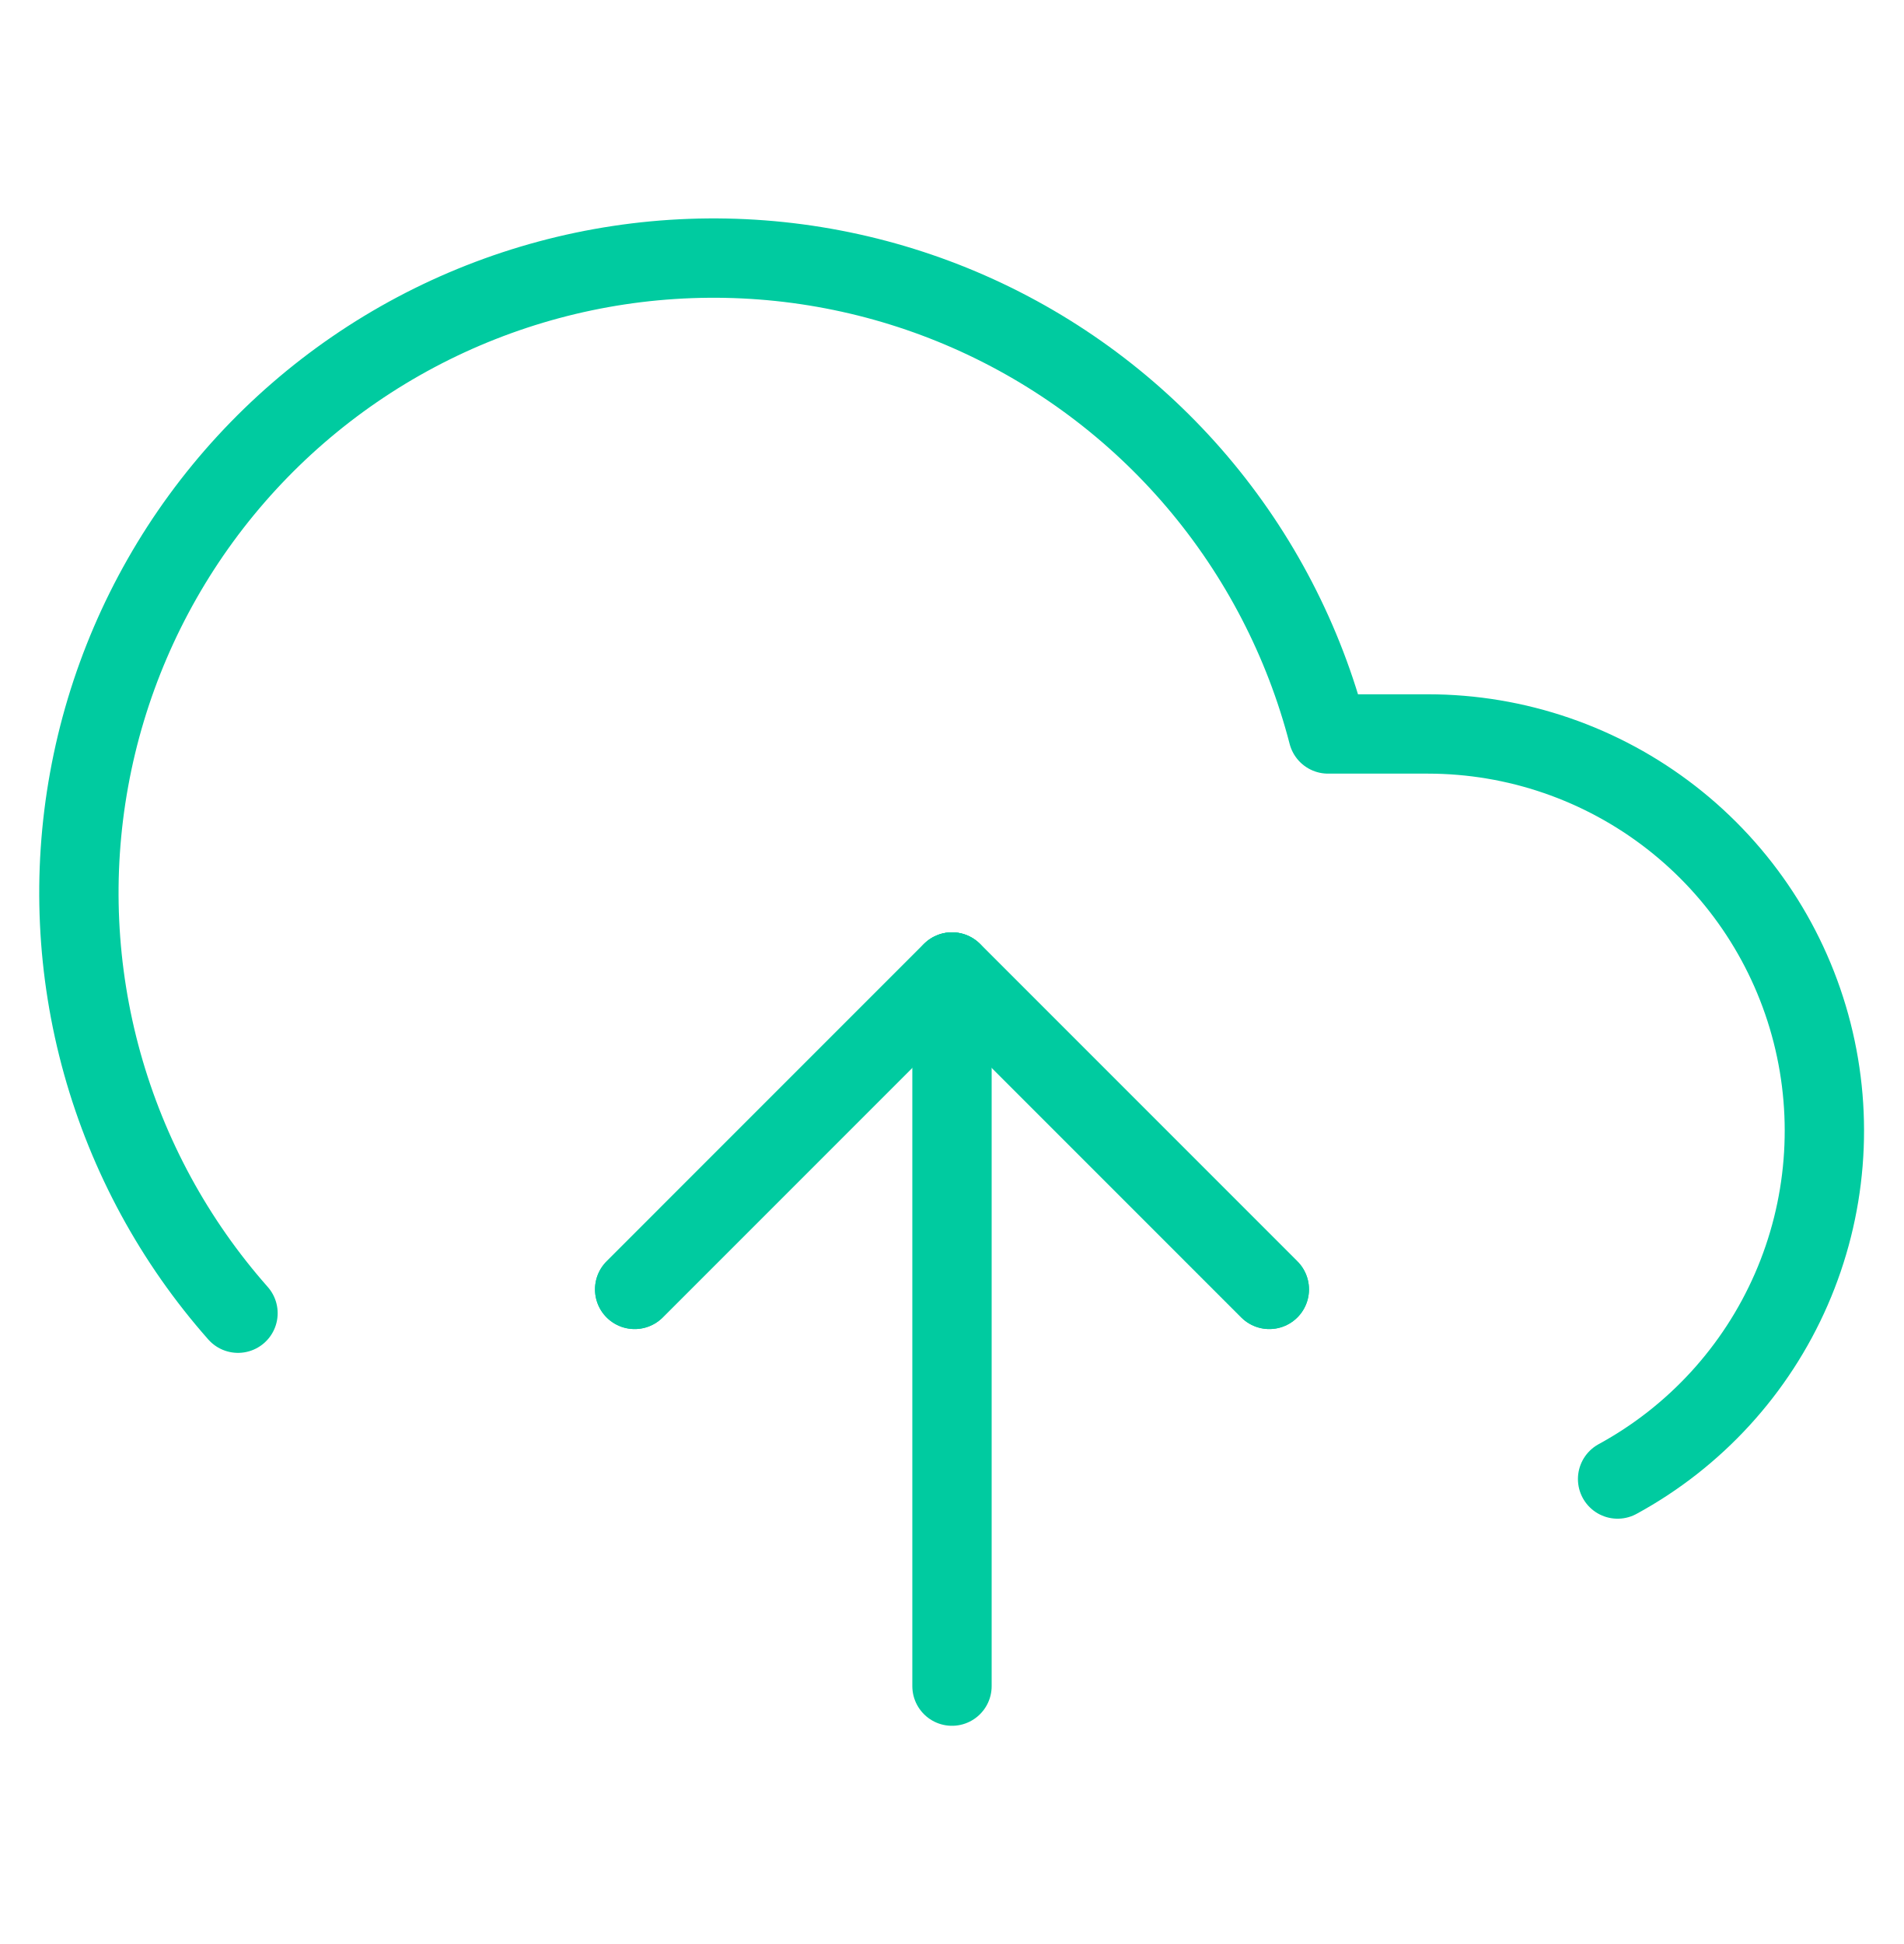
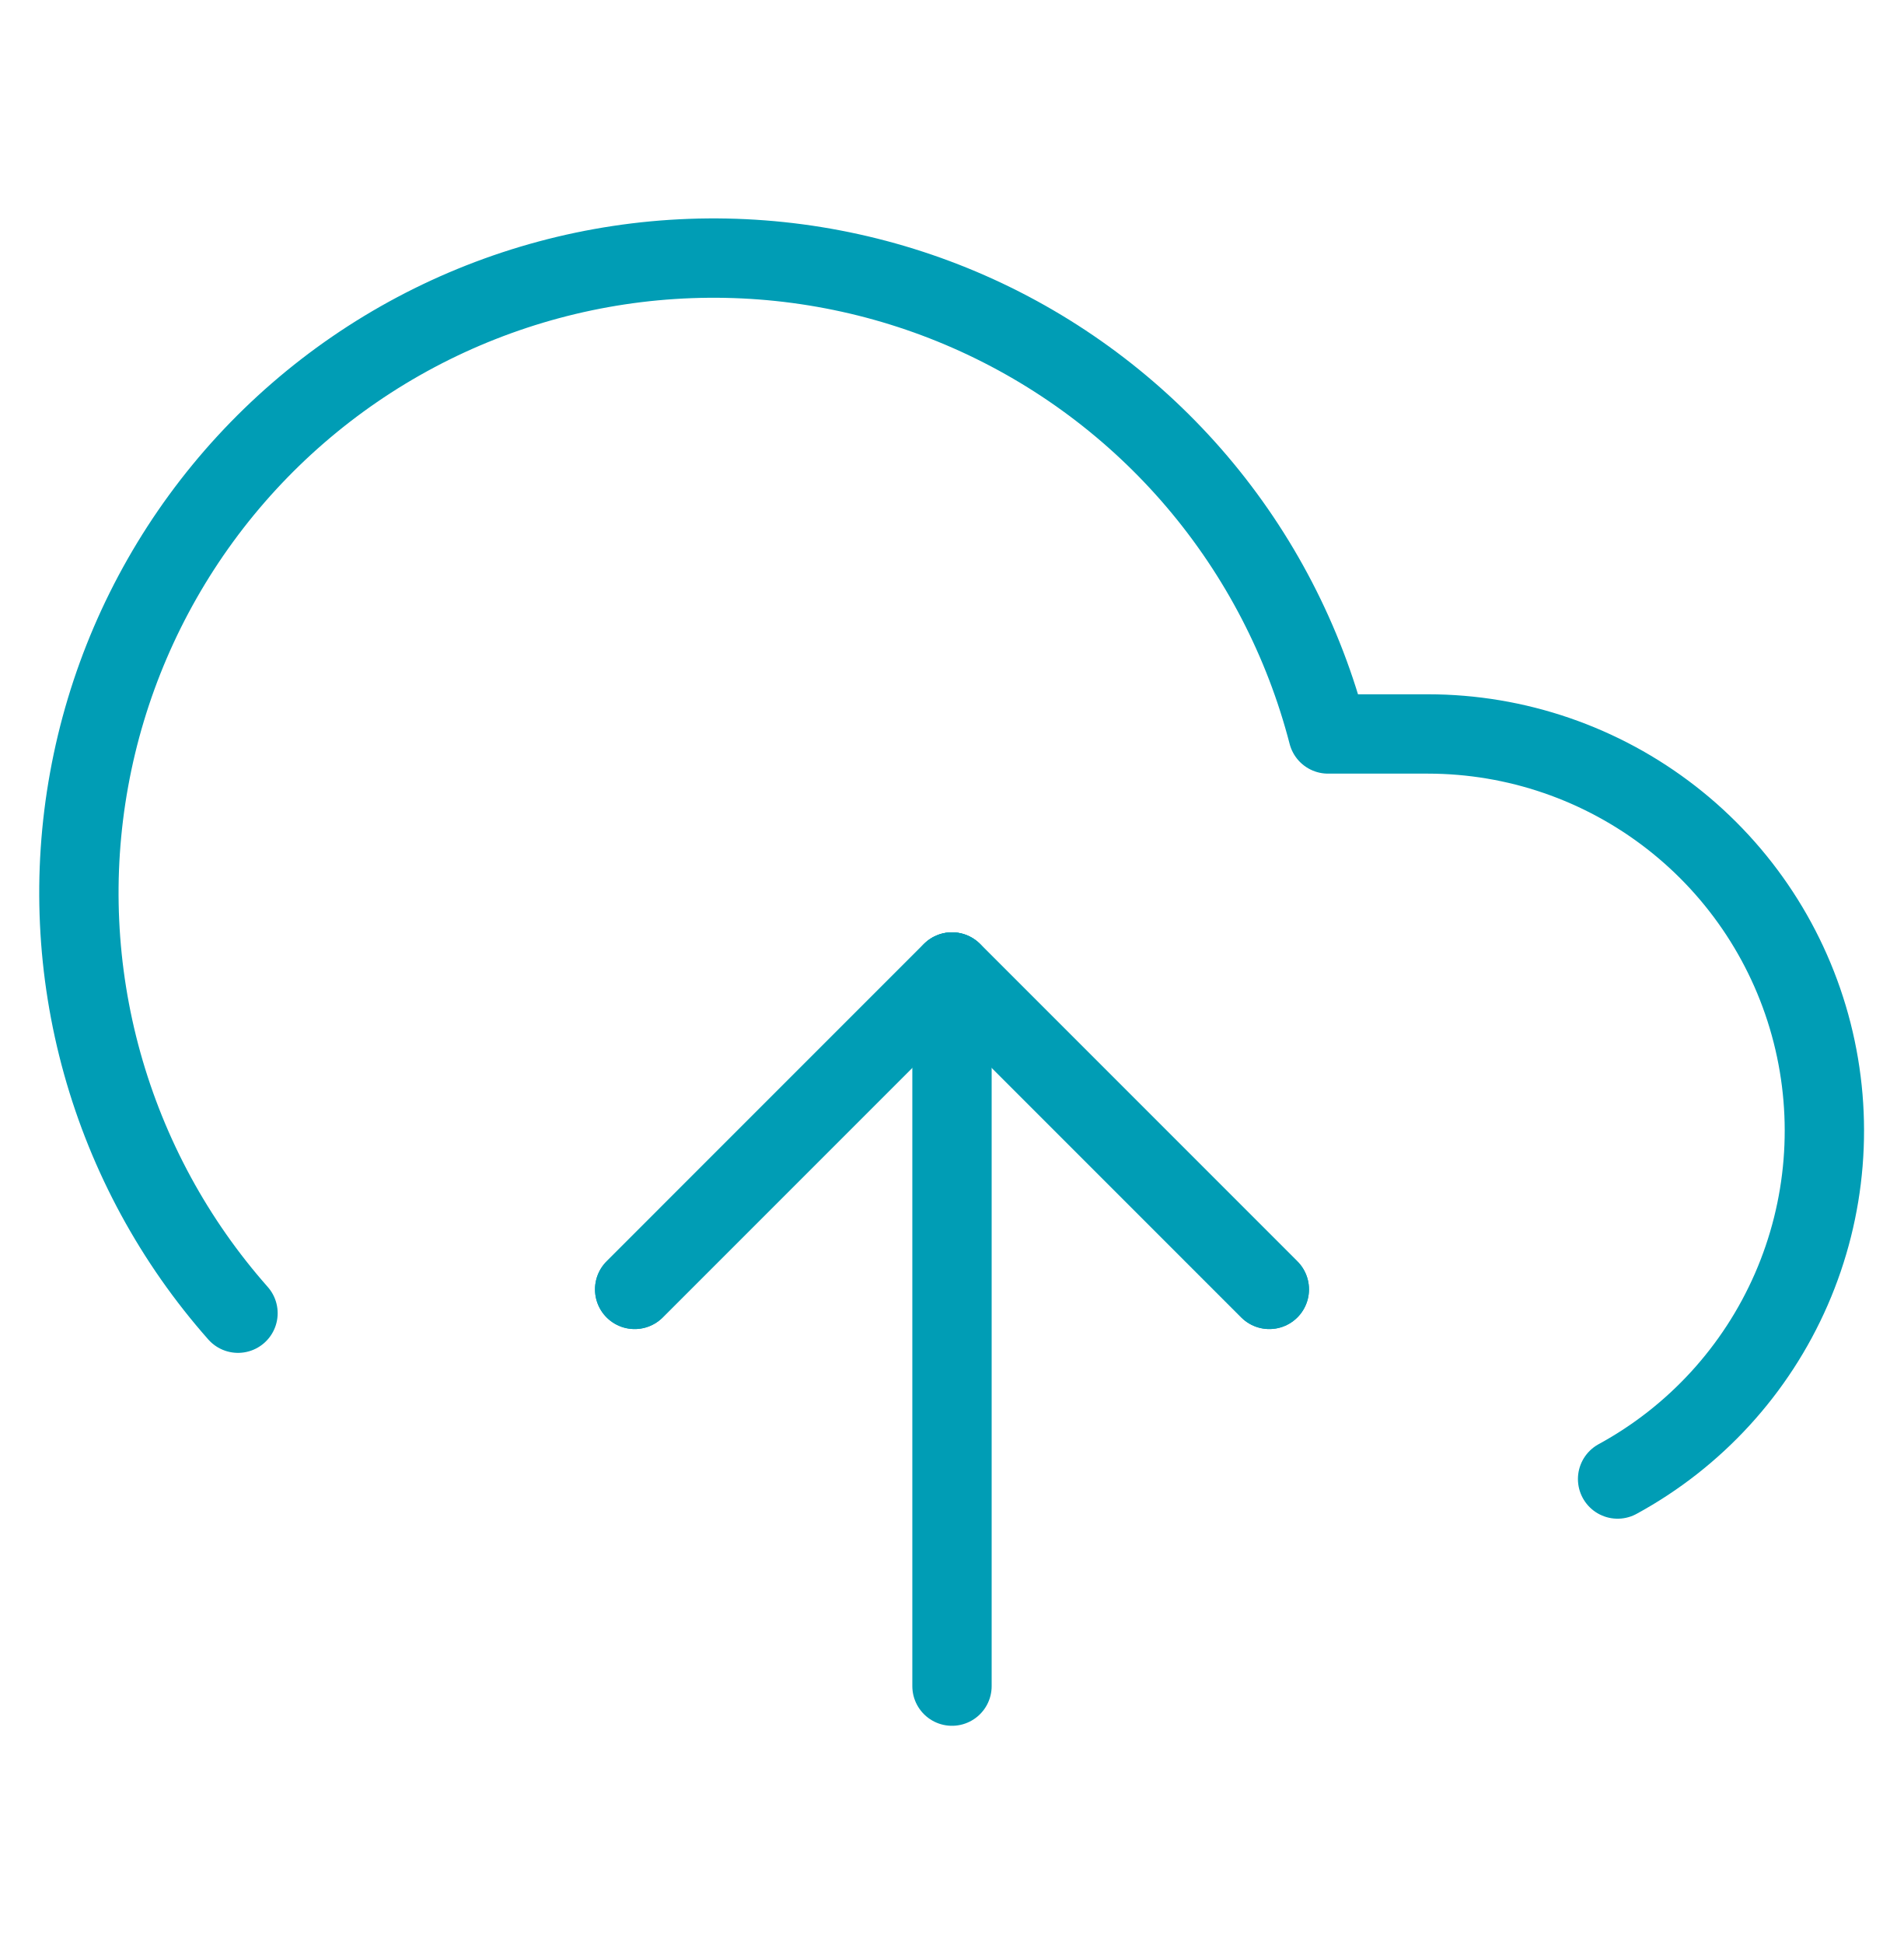
<svg xmlns="http://www.w3.org/2000/svg" width="48" height="49" viewBox="0 0 48 49" fill="none">
-   <path d="M32 32.5L24 24.5L16 32.5" stroke="#00CBA0" stroke-width="2" stroke-linecap="round" stroke-linejoin="round" />
-   <path d="M24 24.5V42.5" stroke="#00CBA0" stroke-width="2" stroke-linecap="round" stroke-linejoin="round" />
-   <path d="M40.78 37.28C42.731 36.217 44.272 34.534 45.16 32.497C46.048 30.461 46.232 28.186 45.684 26.033C45.136 23.88 43.887 21.971 42.133 20.607C40.38 19.243 38.222 18.501 36 18.5H33.48C32.874 16.159 31.746 13.985 30.18 12.142C28.613 10.299 26.65 8.836 24.436 7.861C22.223 6.887 19.817 6.427 17.4 6.516C14.983 6.605 12.618 7.241 10.482 8.375C8.346 9.51 6.496 11.114 5.069 13.067C3.643 15.02 2.677 17.271 2.246 19.651C1.814 22.03 1.928 24.477 2.578 26.806C3.229 29.136 4.398 31.288 6 33.1" stroke="#00CBA0" stroke-width="2" stroke-linecap="round" stroke-linejoin="round" />
-   <path d="M32 32.5L24 24.5L16 32.5" stroke="#00CBA0" stroke-width="2" stroke-linecap="round" stroke-linejoin="round" />
+   <path d="M32 32.5L24 24.5L16 32.5" stroke="#009DB5" stroke-width="2" stroke-linecap="round" stroke-linejoin="round" />
+   <path d="M24 24.5V42.5" stroke="#009DB5" stroke-width="2" stroke-linecap="round" stroke-linejoin="round" />
+   <path d="M40.78 37.28C42.731 36.217 44.272 34.534 45.16 32.497C46.048 30.461 46.232 28.186 45.684 26.033C45.136 23.88 43.887 21.971 42.133 20.607C40.38 19.243 38.222 18.501 36 18.5H33.48C32.874 16.159 31.746 13.985 30.18 12.142C28.613 10.299 26.65 8.836 24.436 7.861C22.223 6.887 19.817 6.427 17.4 6.516C14.983 6.605 12.618 7.241 10.482 8.375C8.346 9.51 6.496 11.114 5.069 13.067C3.643 15.02 2.677 17.271 2.246 19.651C1.814 22.03 1.928 24.477 2.578 26.806C3.229 29.136 4.398 31.288 6 33.1" stroke="#009DB5" stroke-width="2" stroke-linecap="round" stroke-linejoin="round" />
+   <path d="M32 32.5L24 24.5L16 32.5" stroke="#009DB5" stroke-width="2" stroke-linecap="round" stroke-linejoin="round" />
</svg>
